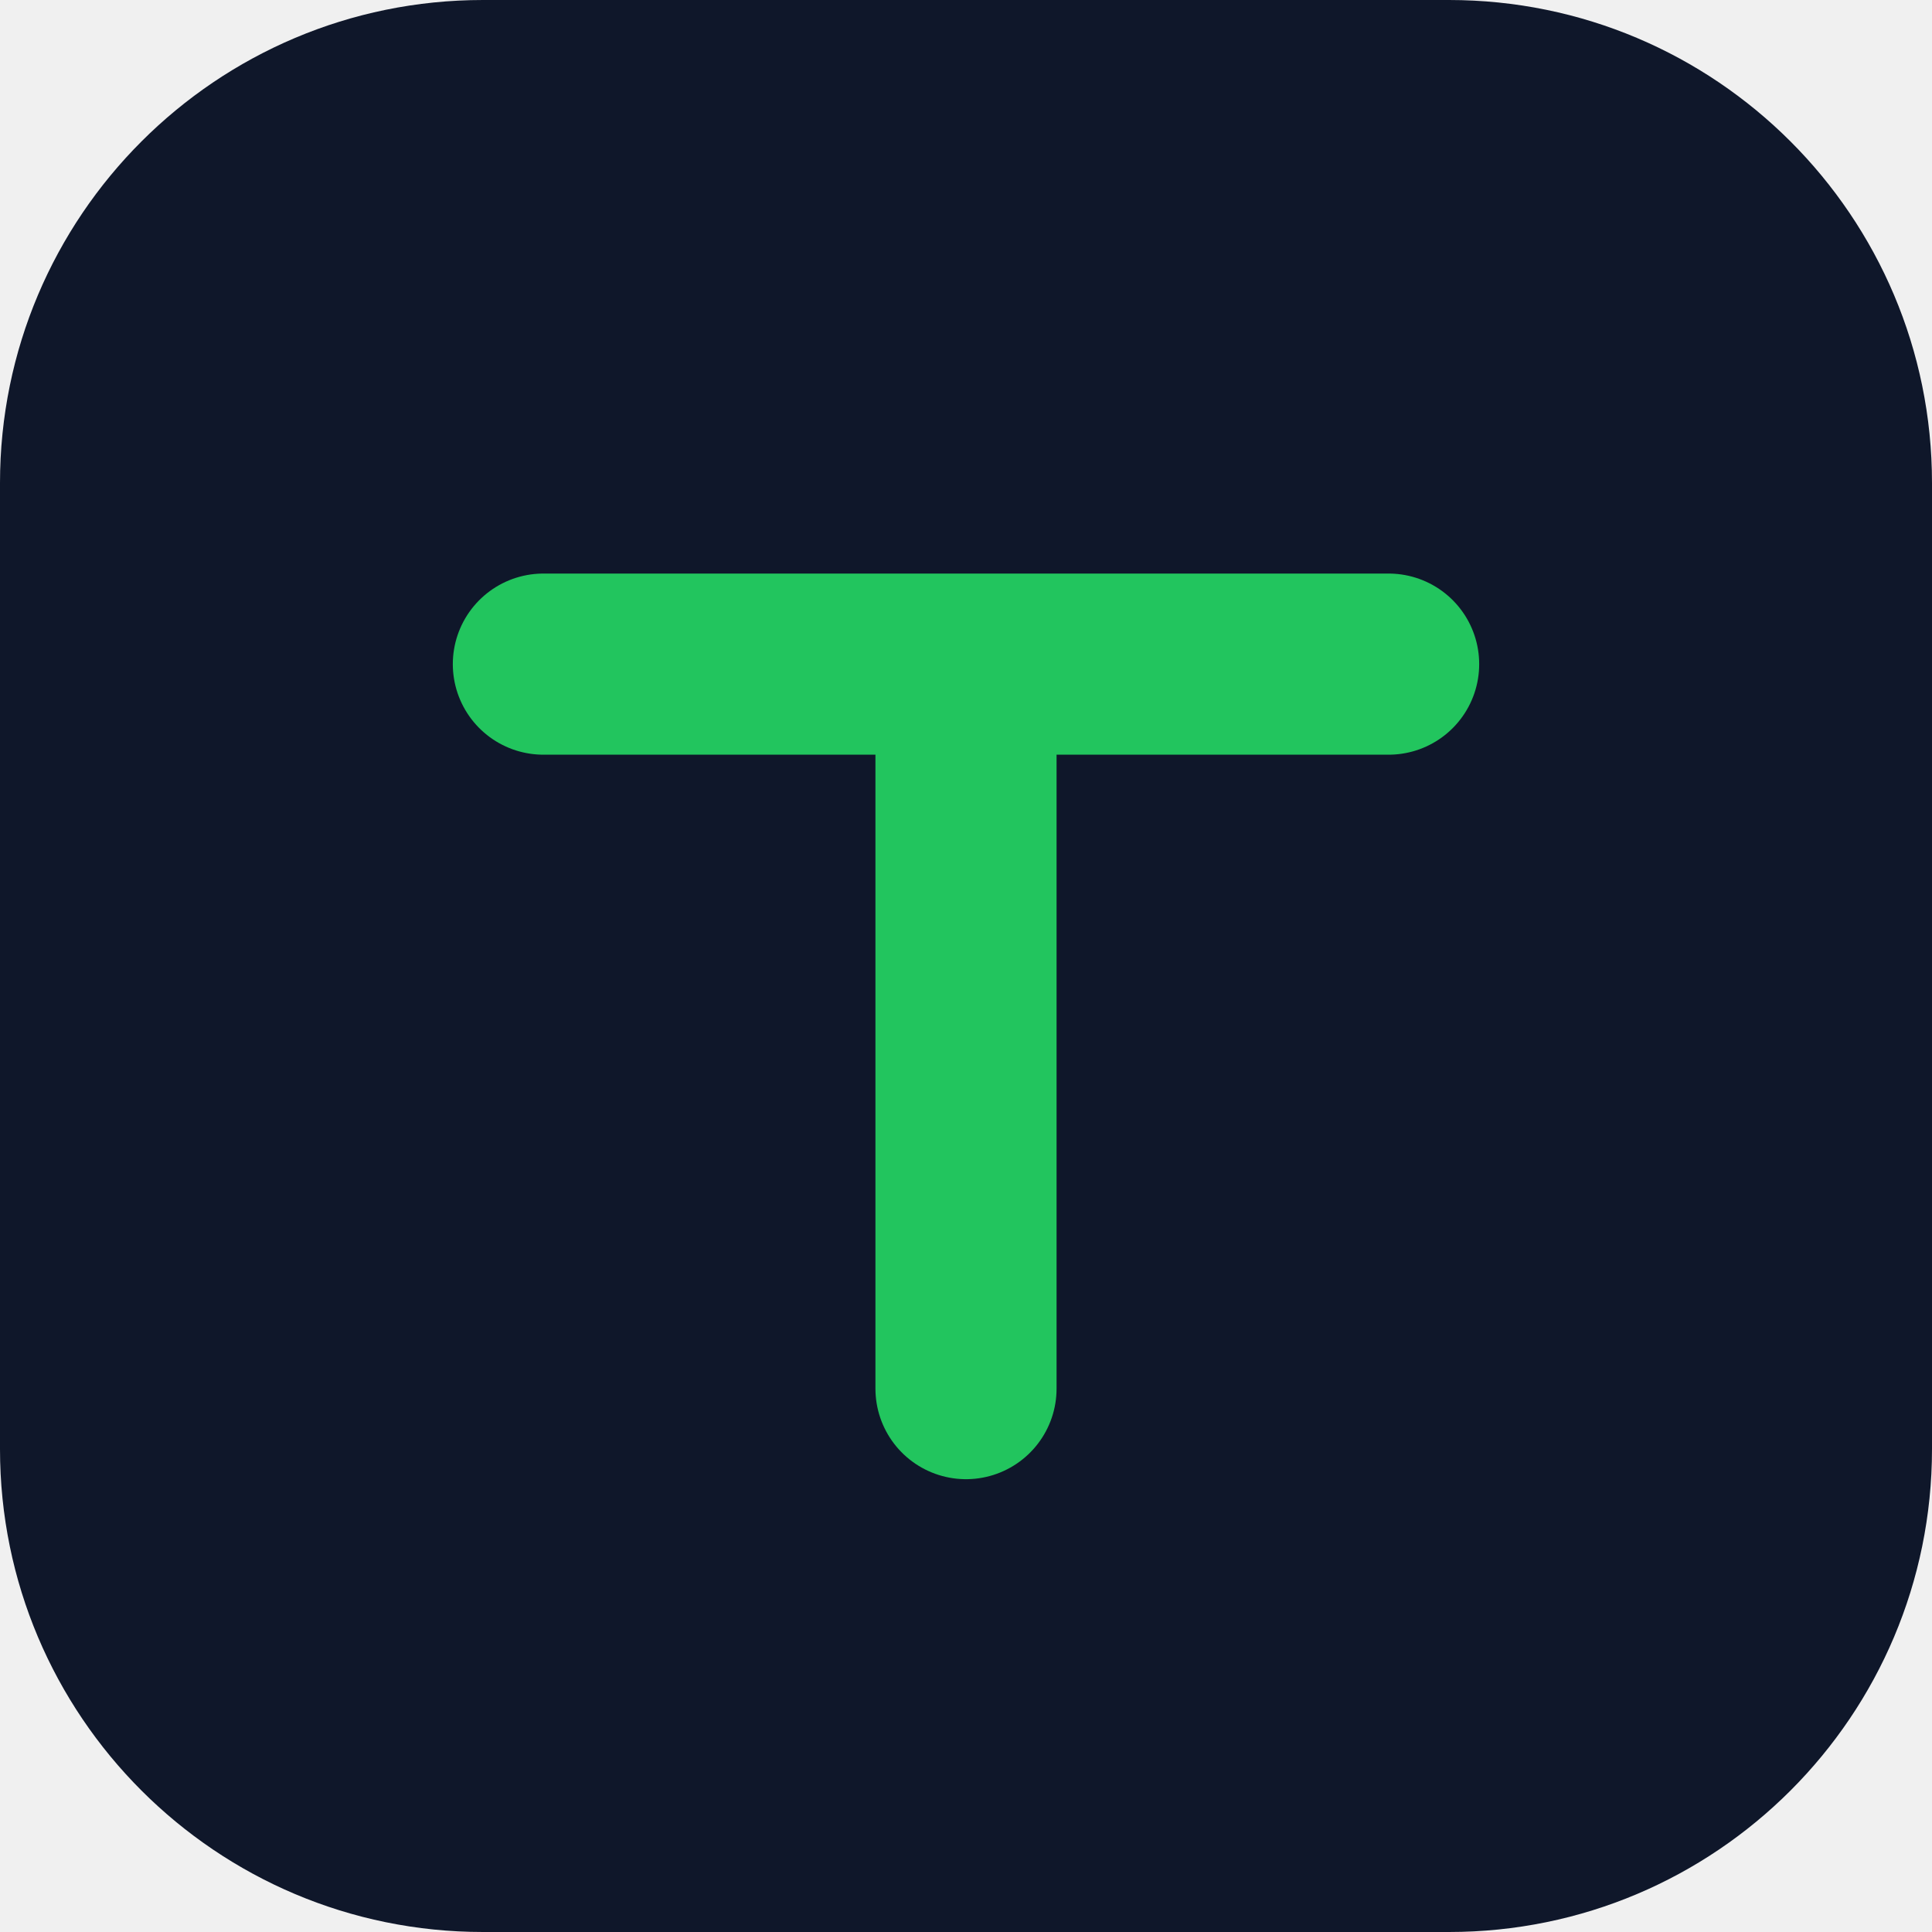
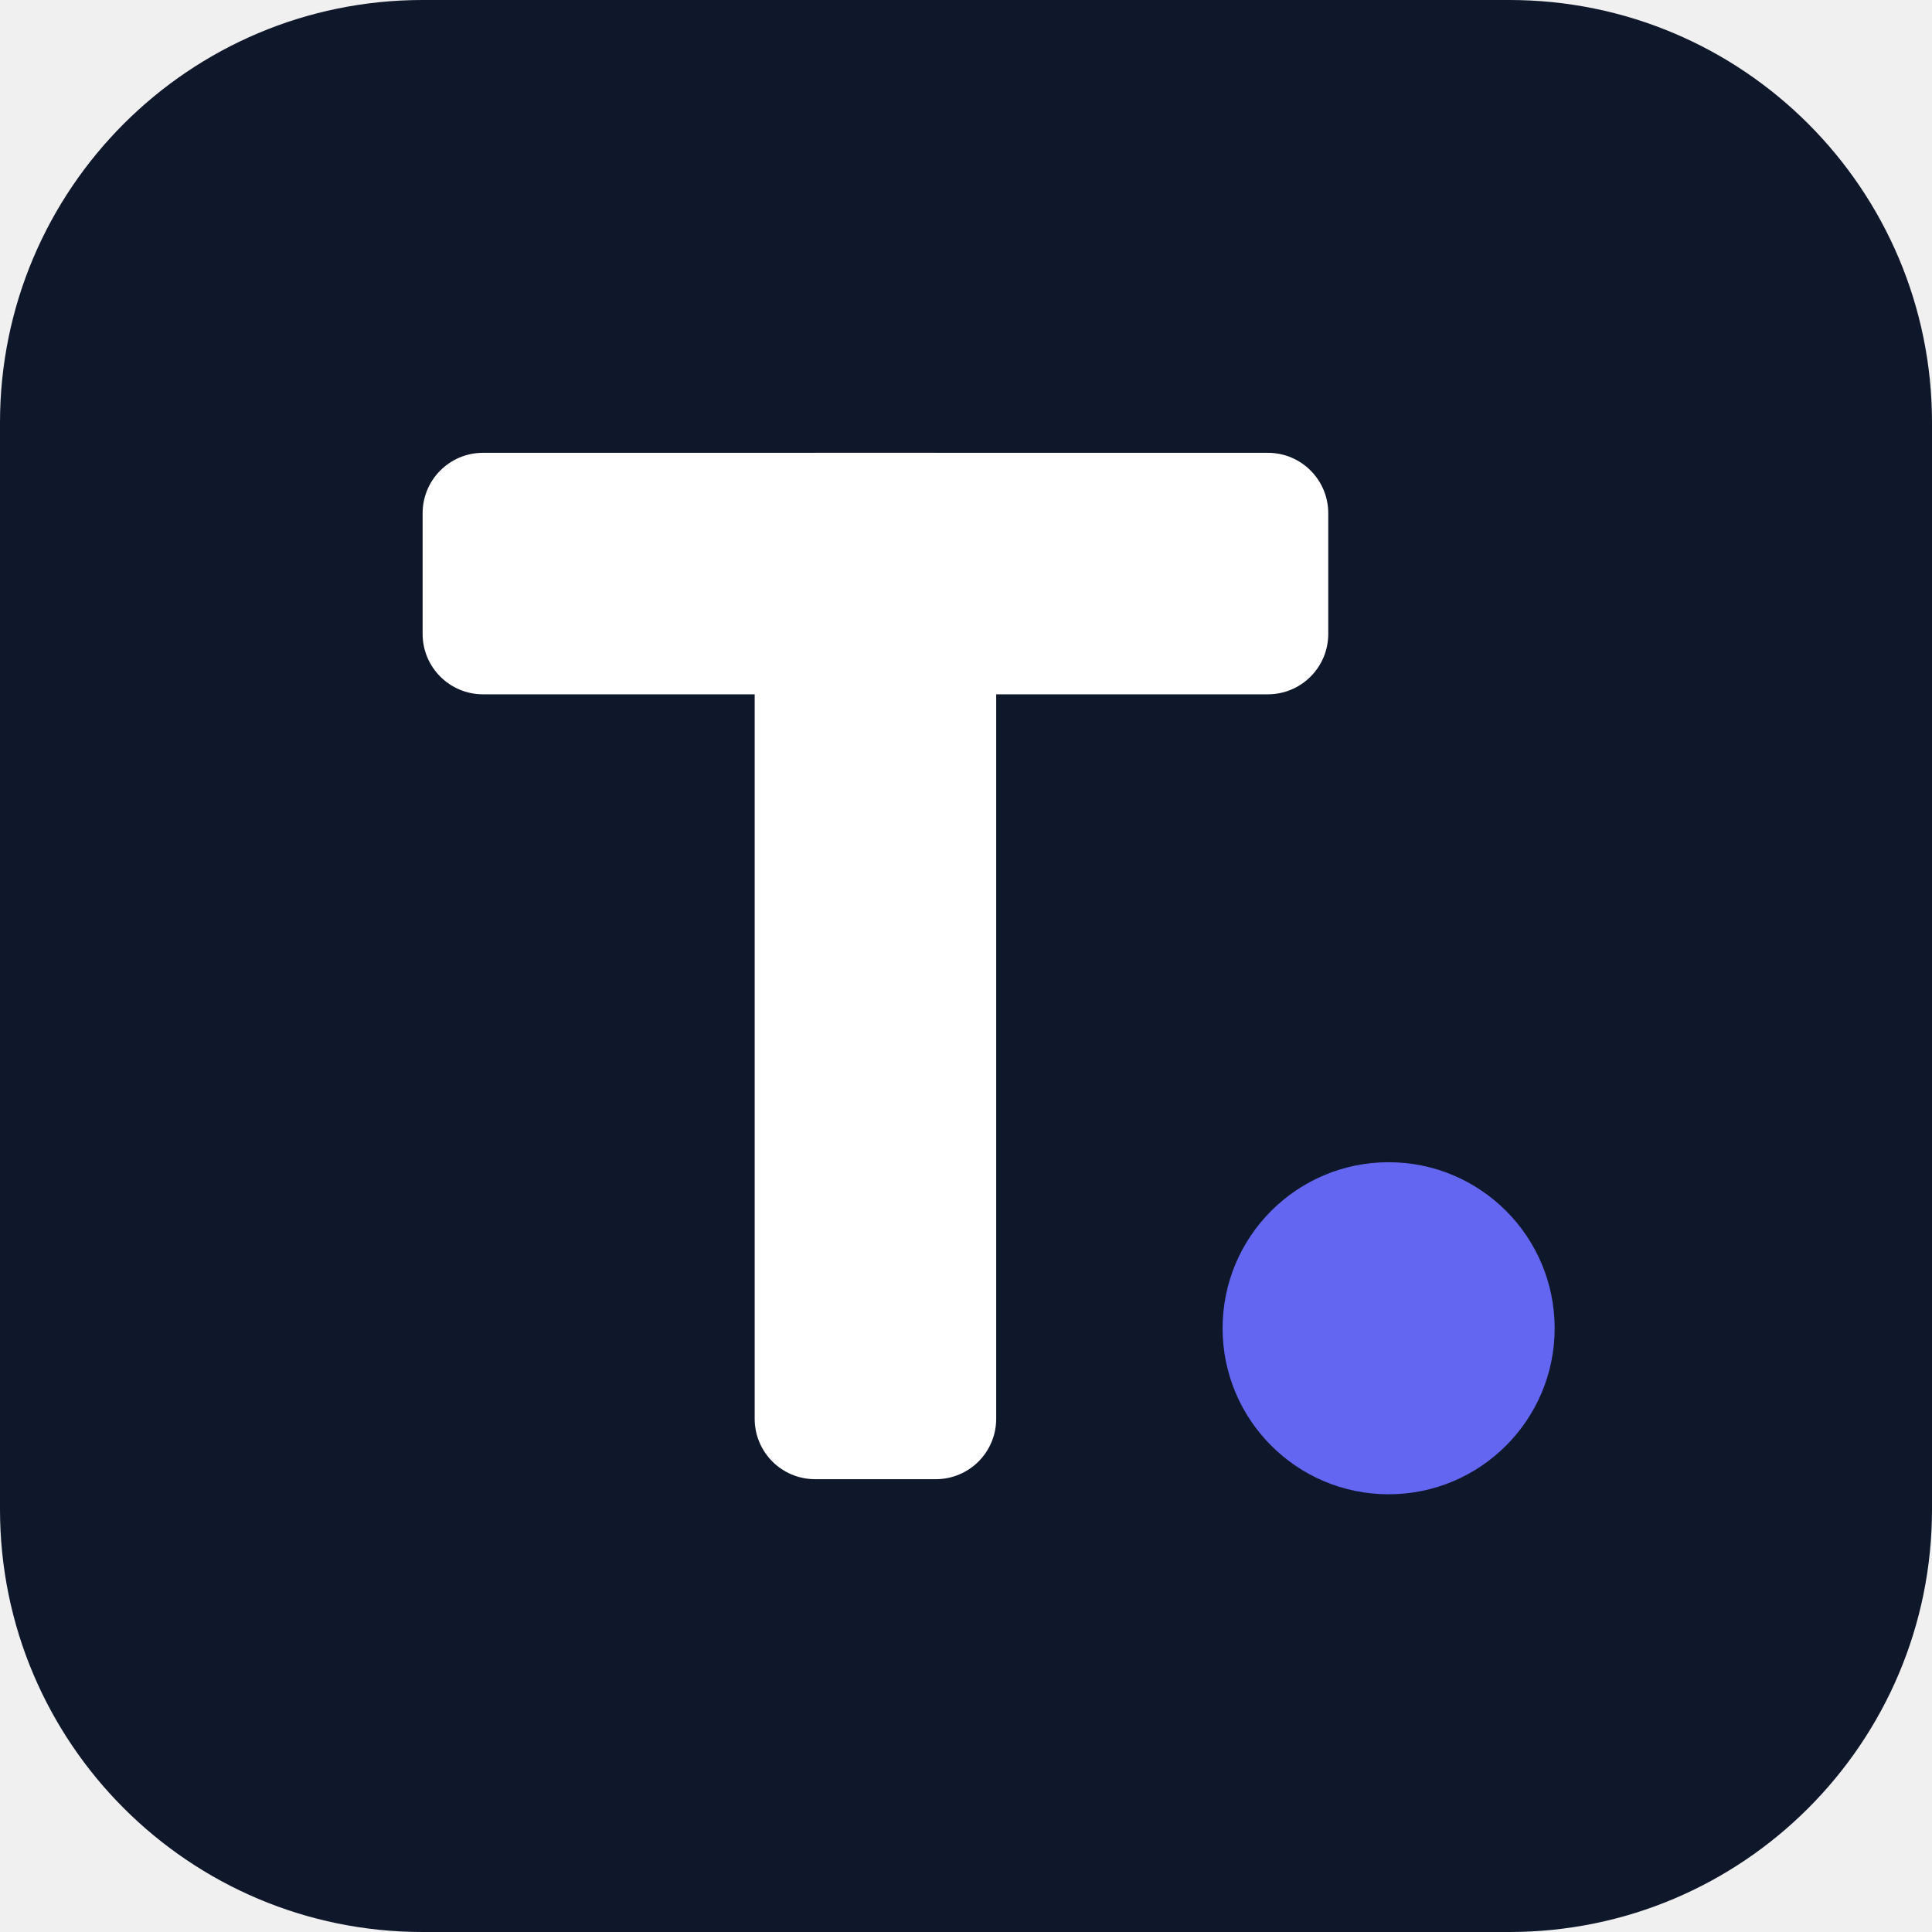
- <svg xmlns="http://www.w3.org/2000/svg" viewBox="0 0 32 32">
-   <rect width="32" height="32" rx="8" fill="#0F172A" />
-   <path d="M9 11h14M16 11v12" stroke="#22C55E" stroke-width="3" stroke-linecap="round" />
+ <svg xmlns="http://www.w3.org/2000/svg" viewBox="0 0 64 64">
+   <rect width="64" height="64" rx="14" fill="#0F172A" />
+   <rect x="14" y="15" width="30" height="8" rx="2" fill="#FFFFFF" />
+   <rect x="25" y="15" width="8" height="34" rx="2" fill="#FFFFFF" />
+   <circle cx="46" cy="44" r="5.5" fill="#6366F1" />
</svg>
